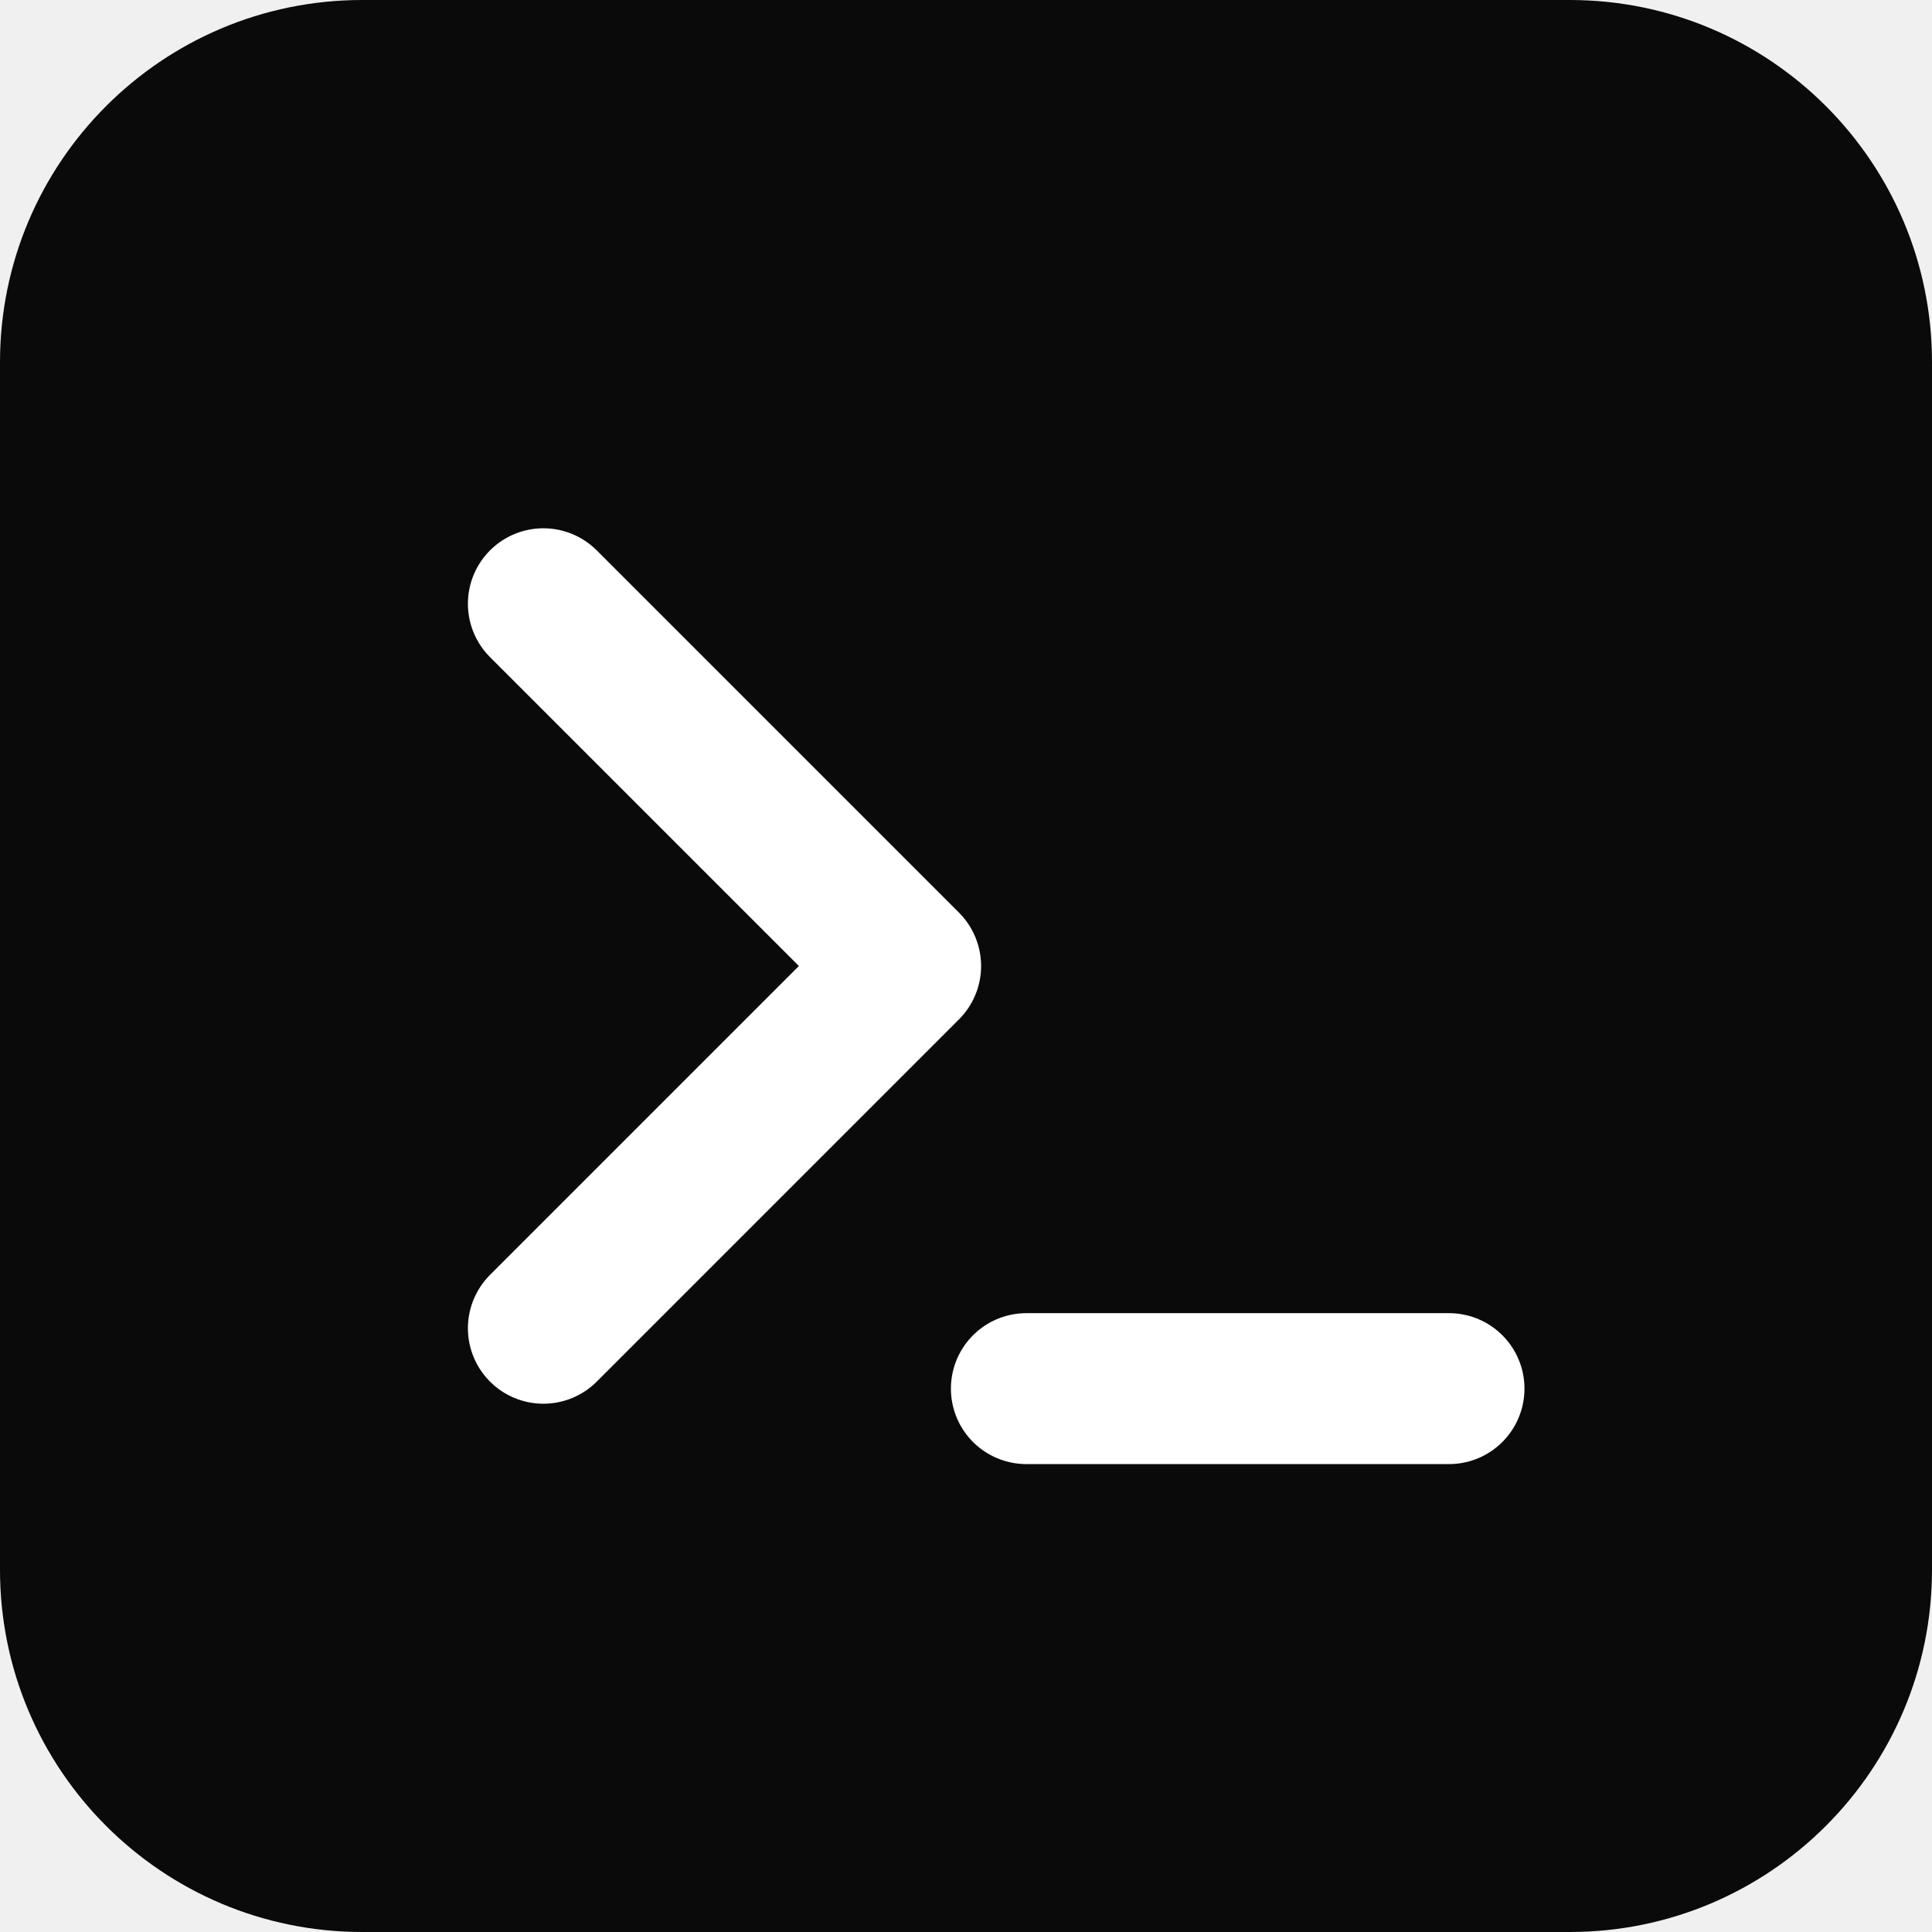
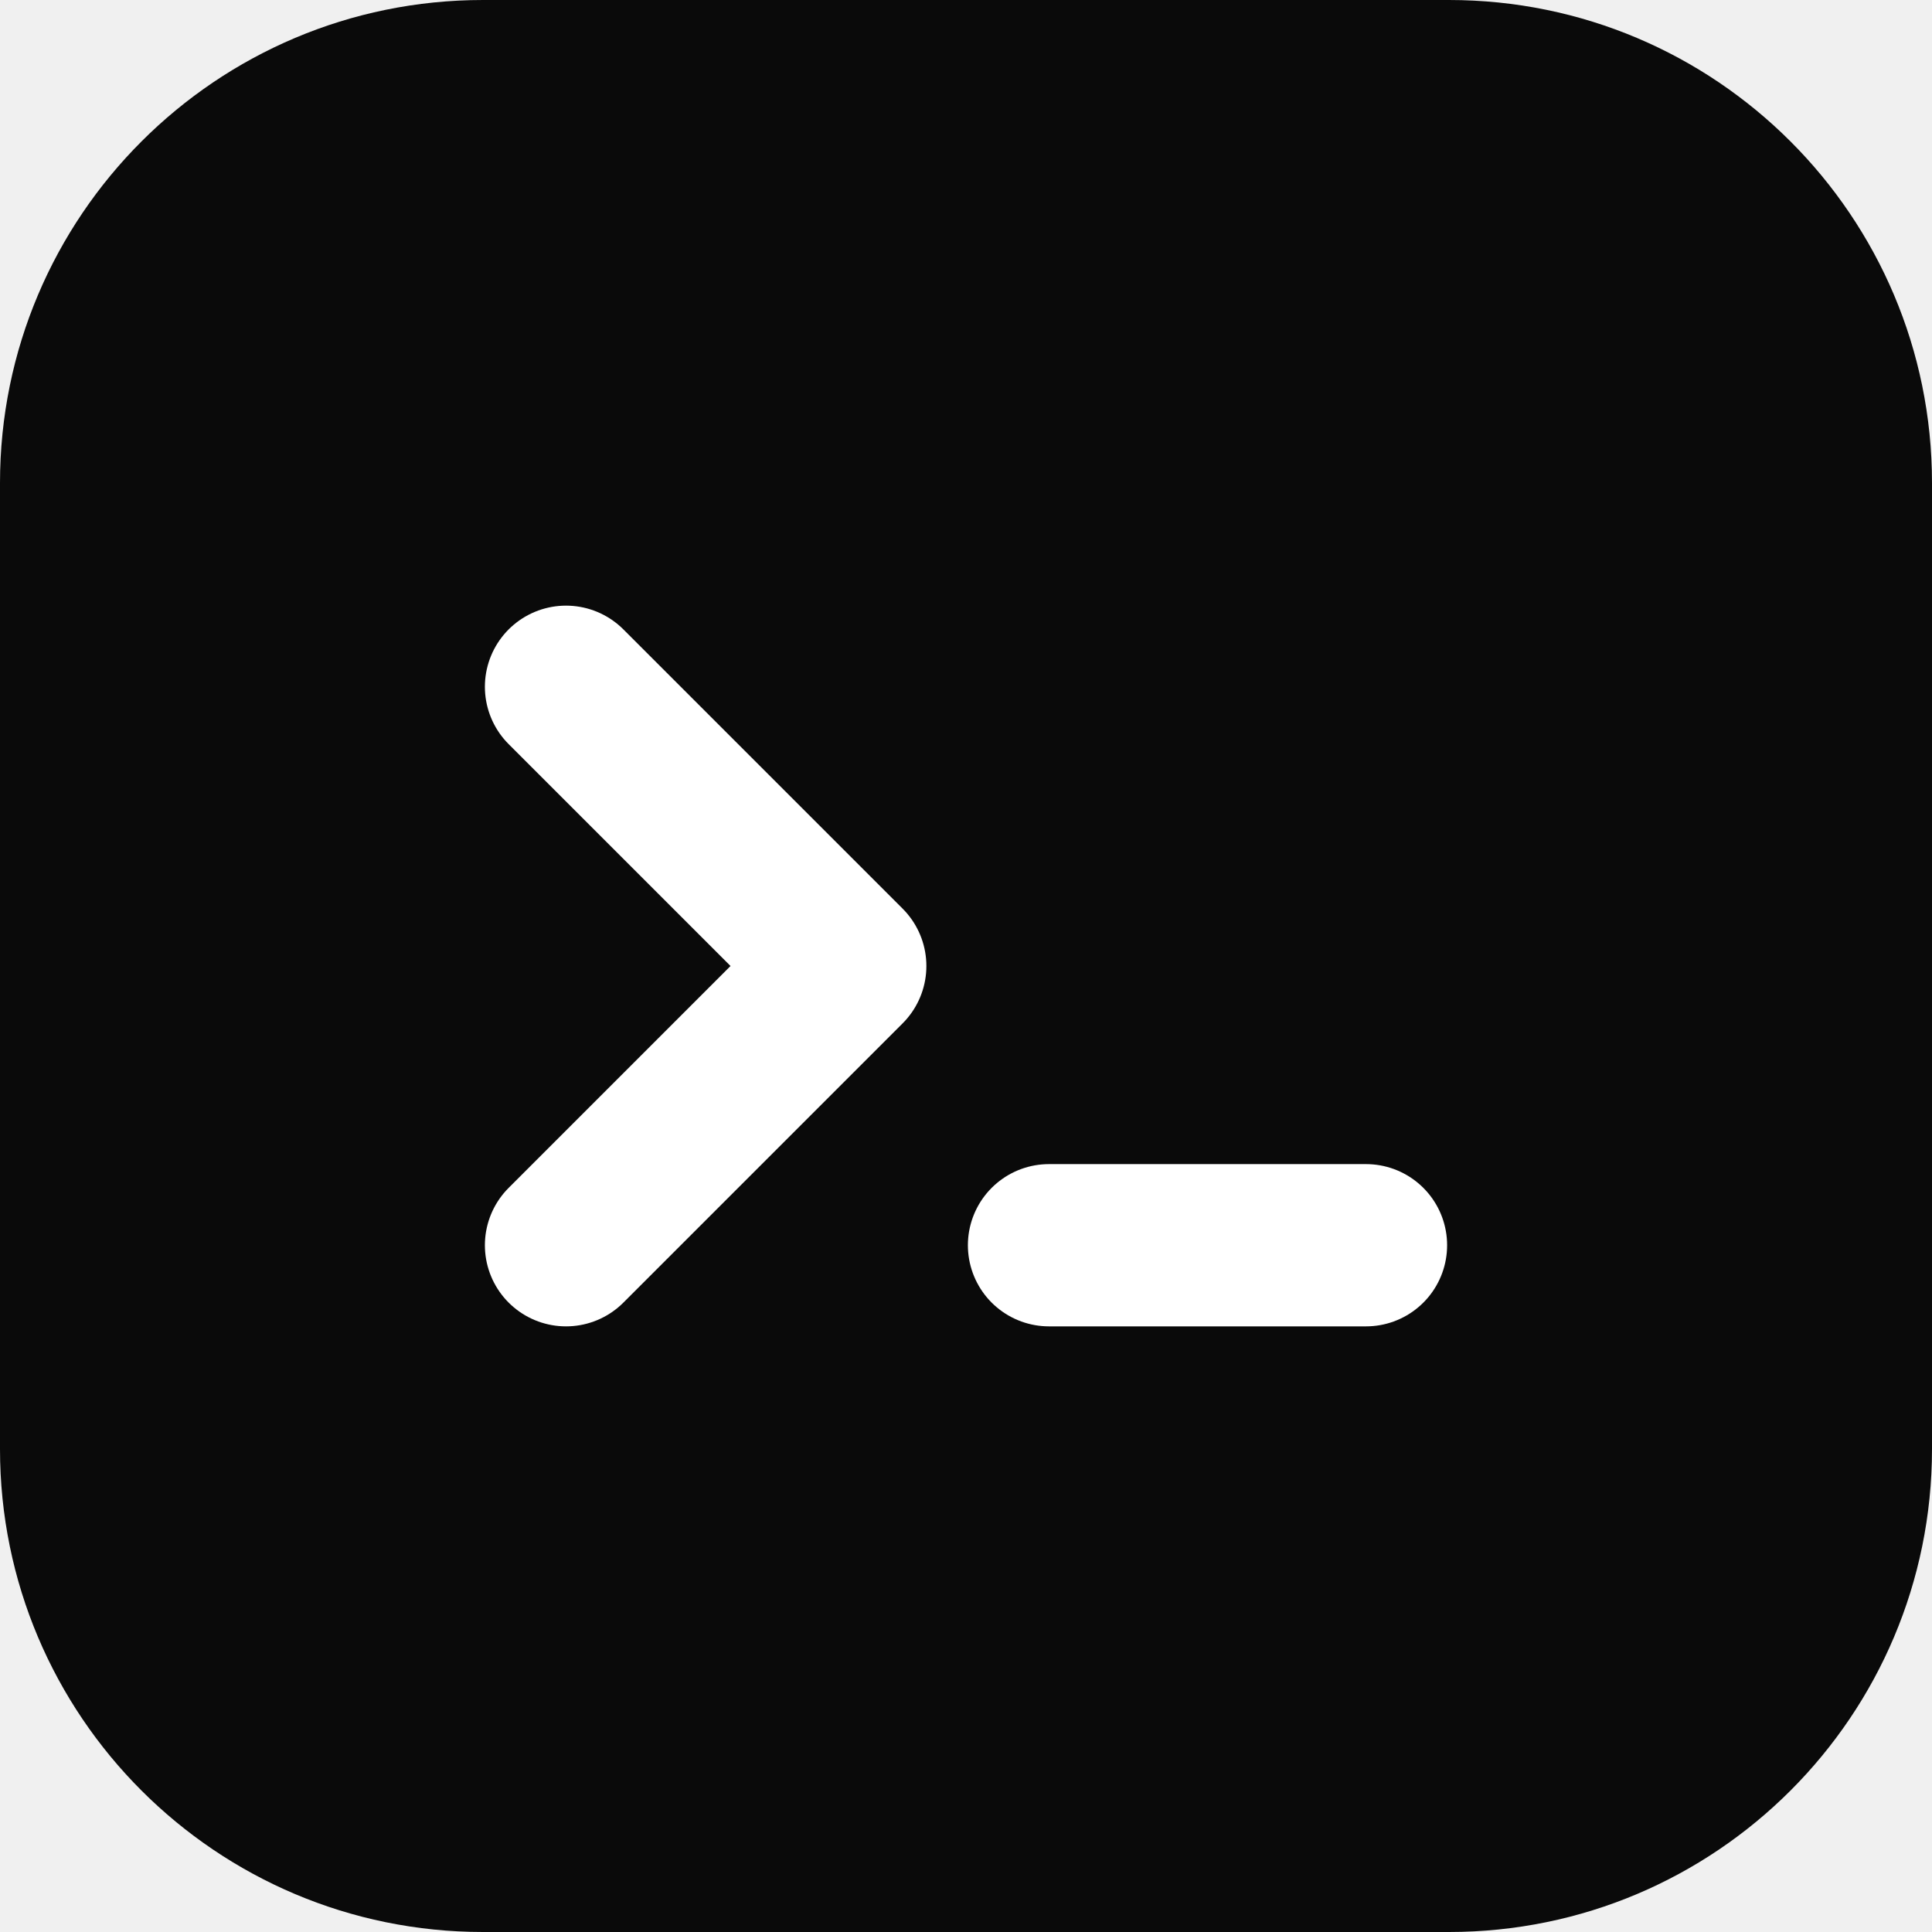
- <svg xmlns="http://www.w3.org/2000/svg" viewBox="0 0 32 32">
+ <svg xmlns="http://www.w3.org/2000/svg" viewBox="0 0 1024 1024">
  <style>
  rect {
    fill: #0a0a0a;
  }
-   path {
-     stroke: #ffffff;
+   g {
+     color: #ffffff;
  }
  @media (prefers-color-scheme: dark) {
    rect {
      fill: #f5f5f5;
    }
-     path {
-       stroke: #0a0a0a;
+     g {
+       color: #0a0a0a;
    }
  }
  </style>
-   <rect height="32" rx="6" width="32" />
-   <path d="M9 10l6 6-6 6M17 23h7" fill="none" stroke-linecap="round" stroke-linejoin="round" stroke-width="2.5" />
+   <rect height="1024" rx="256" width="1024" x="0" y="0" />
+   <g fill="none" stroke="currentColor" stroke-linecap="round" stroke-linejoin="round" stroke-width="86">
+     <path d="M 300 364 L 448 512 L 300 660" />
+     <path d="M 556 660 L 724 660" />
+   </g>
</svg>
